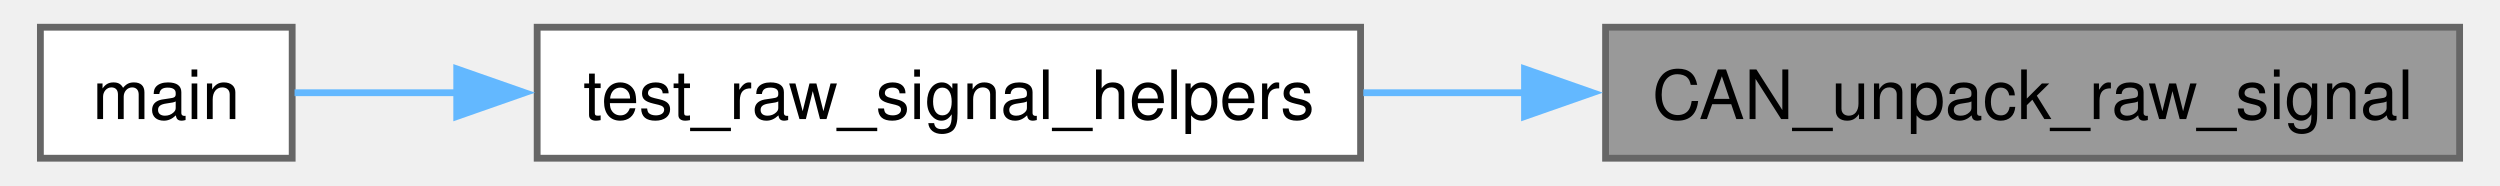
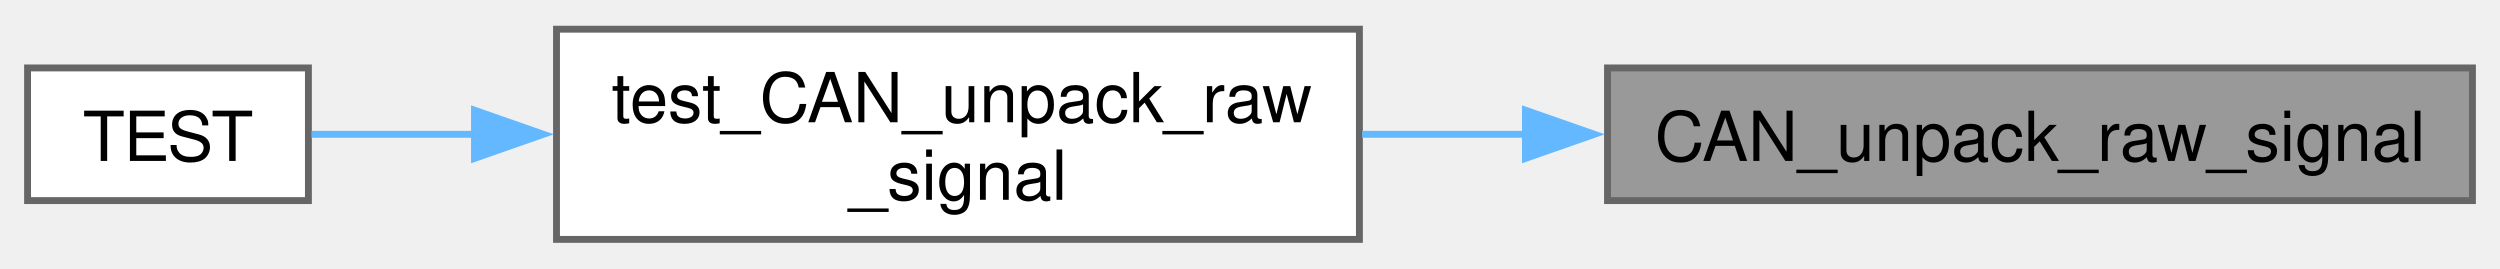
- <svg xmlns="http://www.w3.org/2000/svg" xmlns:xlink="http://www.w3.org/1999/xlink" width="364pt" height="27pt" viewBox="0.00 0.00 363.50 27.25">
-   <g id="graph0" class="graph" transform="scale(1 1) rotate(0) translate(4 23.25)">
+ <svg xmlns="http://www.w3.org/2000/svg" xmlns:xlink="http://www.w3.org/1999/xlink" width="363pt" height="39pt" viewBox="0.00 0.00 362.75 38.50">
+   <g id="graph0" class="graph" transform="scale(1 1) rotate(0) translate(4 34.5)">
    <g id="Node000001" class="node">
      <g id="a_Node000001">
        <a xlink:title=" ">
-           <polygon fill="#999999" stroke="#666666" points="355.5,-19.25 230,-19.25 230,0 355.5,0 355.5,-19.25" />
-           <text text-anchor="middle" x="292.75" y="-5.75" font-family="Helvetica,sans-Serif" font-size="10.00">CAN_unpack_raw_signal</text>
+           <polygon fill="#999999" stroke="#666666" points="354.75,-24.88 229.25,-24.88 229.25,-5.63 354.75,-5.63 354.75,-24.88" />
+           <text text-anchor="middle" x="292" y="-11.38" font-family="Helvetica,sans-Serif" font-size="10.00">CAN_unpack_raw_signal</text>
        </a>
      </g>
    </g>
    <g id="Node000002" class="node">
      <g id="a_Node000002">
-         <a xlink:href="can__codec__tests_8c.html#ae06f7b0f3a1bf3fc6f7ed6f69eabc216" target="_top" xlink:title=" ">
-           <polygon fill="white" stroke="#666666" points="194,-19.25 73,-19.25 73,0 194,0 194,-19.25" />
-           <text text-anchor="middle" x="133.5" y="-5.75" font-family="Helvetica,sans-Serif" font-size="10.00">test_raw_signal_helpers</text>
+         <a xlink:href="can__codec__test__shim_8c.html#a5eccbad6ecca8e39e776b0693c871f32" target="_top" xlink:title=" ">
+           <polygon fill="white" stroke="#666666" points="193.25,-30.5 76.75,-30.5 76.75,0 193.25,0 193.25,-30.5" />
+           <text text-anchor="start" x="84.75" y="-17" font-family="Helvetica,sans-Serif" font-size="10.00">test_CAN_unpack_raw</text>
+           <text text-anchor="middle" x="135" y="-5.75" font-family="Helvetica,sans-Serif" font-size="10.00">_signal</text>
        </a>
      </g>
    </g>
    <g id="edge1_Node000001_Node000002" class="edge">
      <g id="a_edge1_Node000001_Node000002">
        <a xlink:title=" ">
-           <path fill="none" stroke="#63b8ff" d="M218.35,-9.62C210.32,-9.62 202.23,-9.62 194.4,-9.62" />
-           <polygon fill="#63b8ff" stroke="#63b8ff" points="218.09,-13.13 228.09,-9.63 218.09,-6.13 218.09,-13.13" />
+           <path fill="none" stroke="#63b8ff" d="M217.57,-15.25C209.54,-15.25 201.45,-15.25 193.64,-15.25" />
+           <polygon fill="#63b8ff" stroke="#63b8ff" points="217.34,-18.75 227.34,-15.25 217.34,-11.75 217.34,-18.75" />
        </a>
      </g>
    </g>
    <g id="Node000003" class="node">
      <g id="a_Node000003">
-         <a xlink:href="can__codec__tests_8c.html#a840291bc02cba5474a4cb46a9b9566fe" target="_top" xlink:title=" ">
-           <polygon fill="white" stroke="#666666" points="37,-19.25 0,-19.25 0,0 37,0 37,-19.25" />
-           <text text-anchor="middle" x="18.5" y="-5.75" font-family="Helvetica,sans-Serif" font-size="10.00">main</text>
+         <a xlink:href="can__codec__test_8cpp.html#a615450a2f95e403b6d1ba6906e54d8d8" target="_top" xlink:title=" ">
+           <polygon fill="white" stroke="#666666" points="40.75,-24.88 0,-24.88 0,-5.63 40.75,-5.63 40.75,-24.88" />
+           <text text-anchor="middle" x="20.38" y="-11.38" font-family="Helvetica,sans-Serif" font-size="10.00">TEST</text>
        </a>
      </g>
    </g>
    <g id="edge2_Node000002_Node000003" class="edge">
      <g id="a_edge2_Node000002_Node000003">
        <a xlink:title=" ">
-           <path fill="none" stroke="#63b8ff" d="M61.32,-9.62C52.5,-9.62 44.2,-9.62 37.35,-9.62" />
-           <polygon fill="#63b8ff" stroke="#63b8ff" points="61.18,-13.13 71.18,-9.63 61.18,-6.13 61.18,-13.13" />
+           <path fill="none" stroke="#63b8ff" d="M64.89,-15.25C56.29,-15.25 48.11,-15.25 41.21,-15.25" />
+           <polygon fill="#63b8ff" stroke="#63b8ff" points="64.85,-18.75 74.85,-15.25 64.85,-11.75 64.85,-18.75" />
        </a>
      </g>
    </g>
  </g>
</svg>
